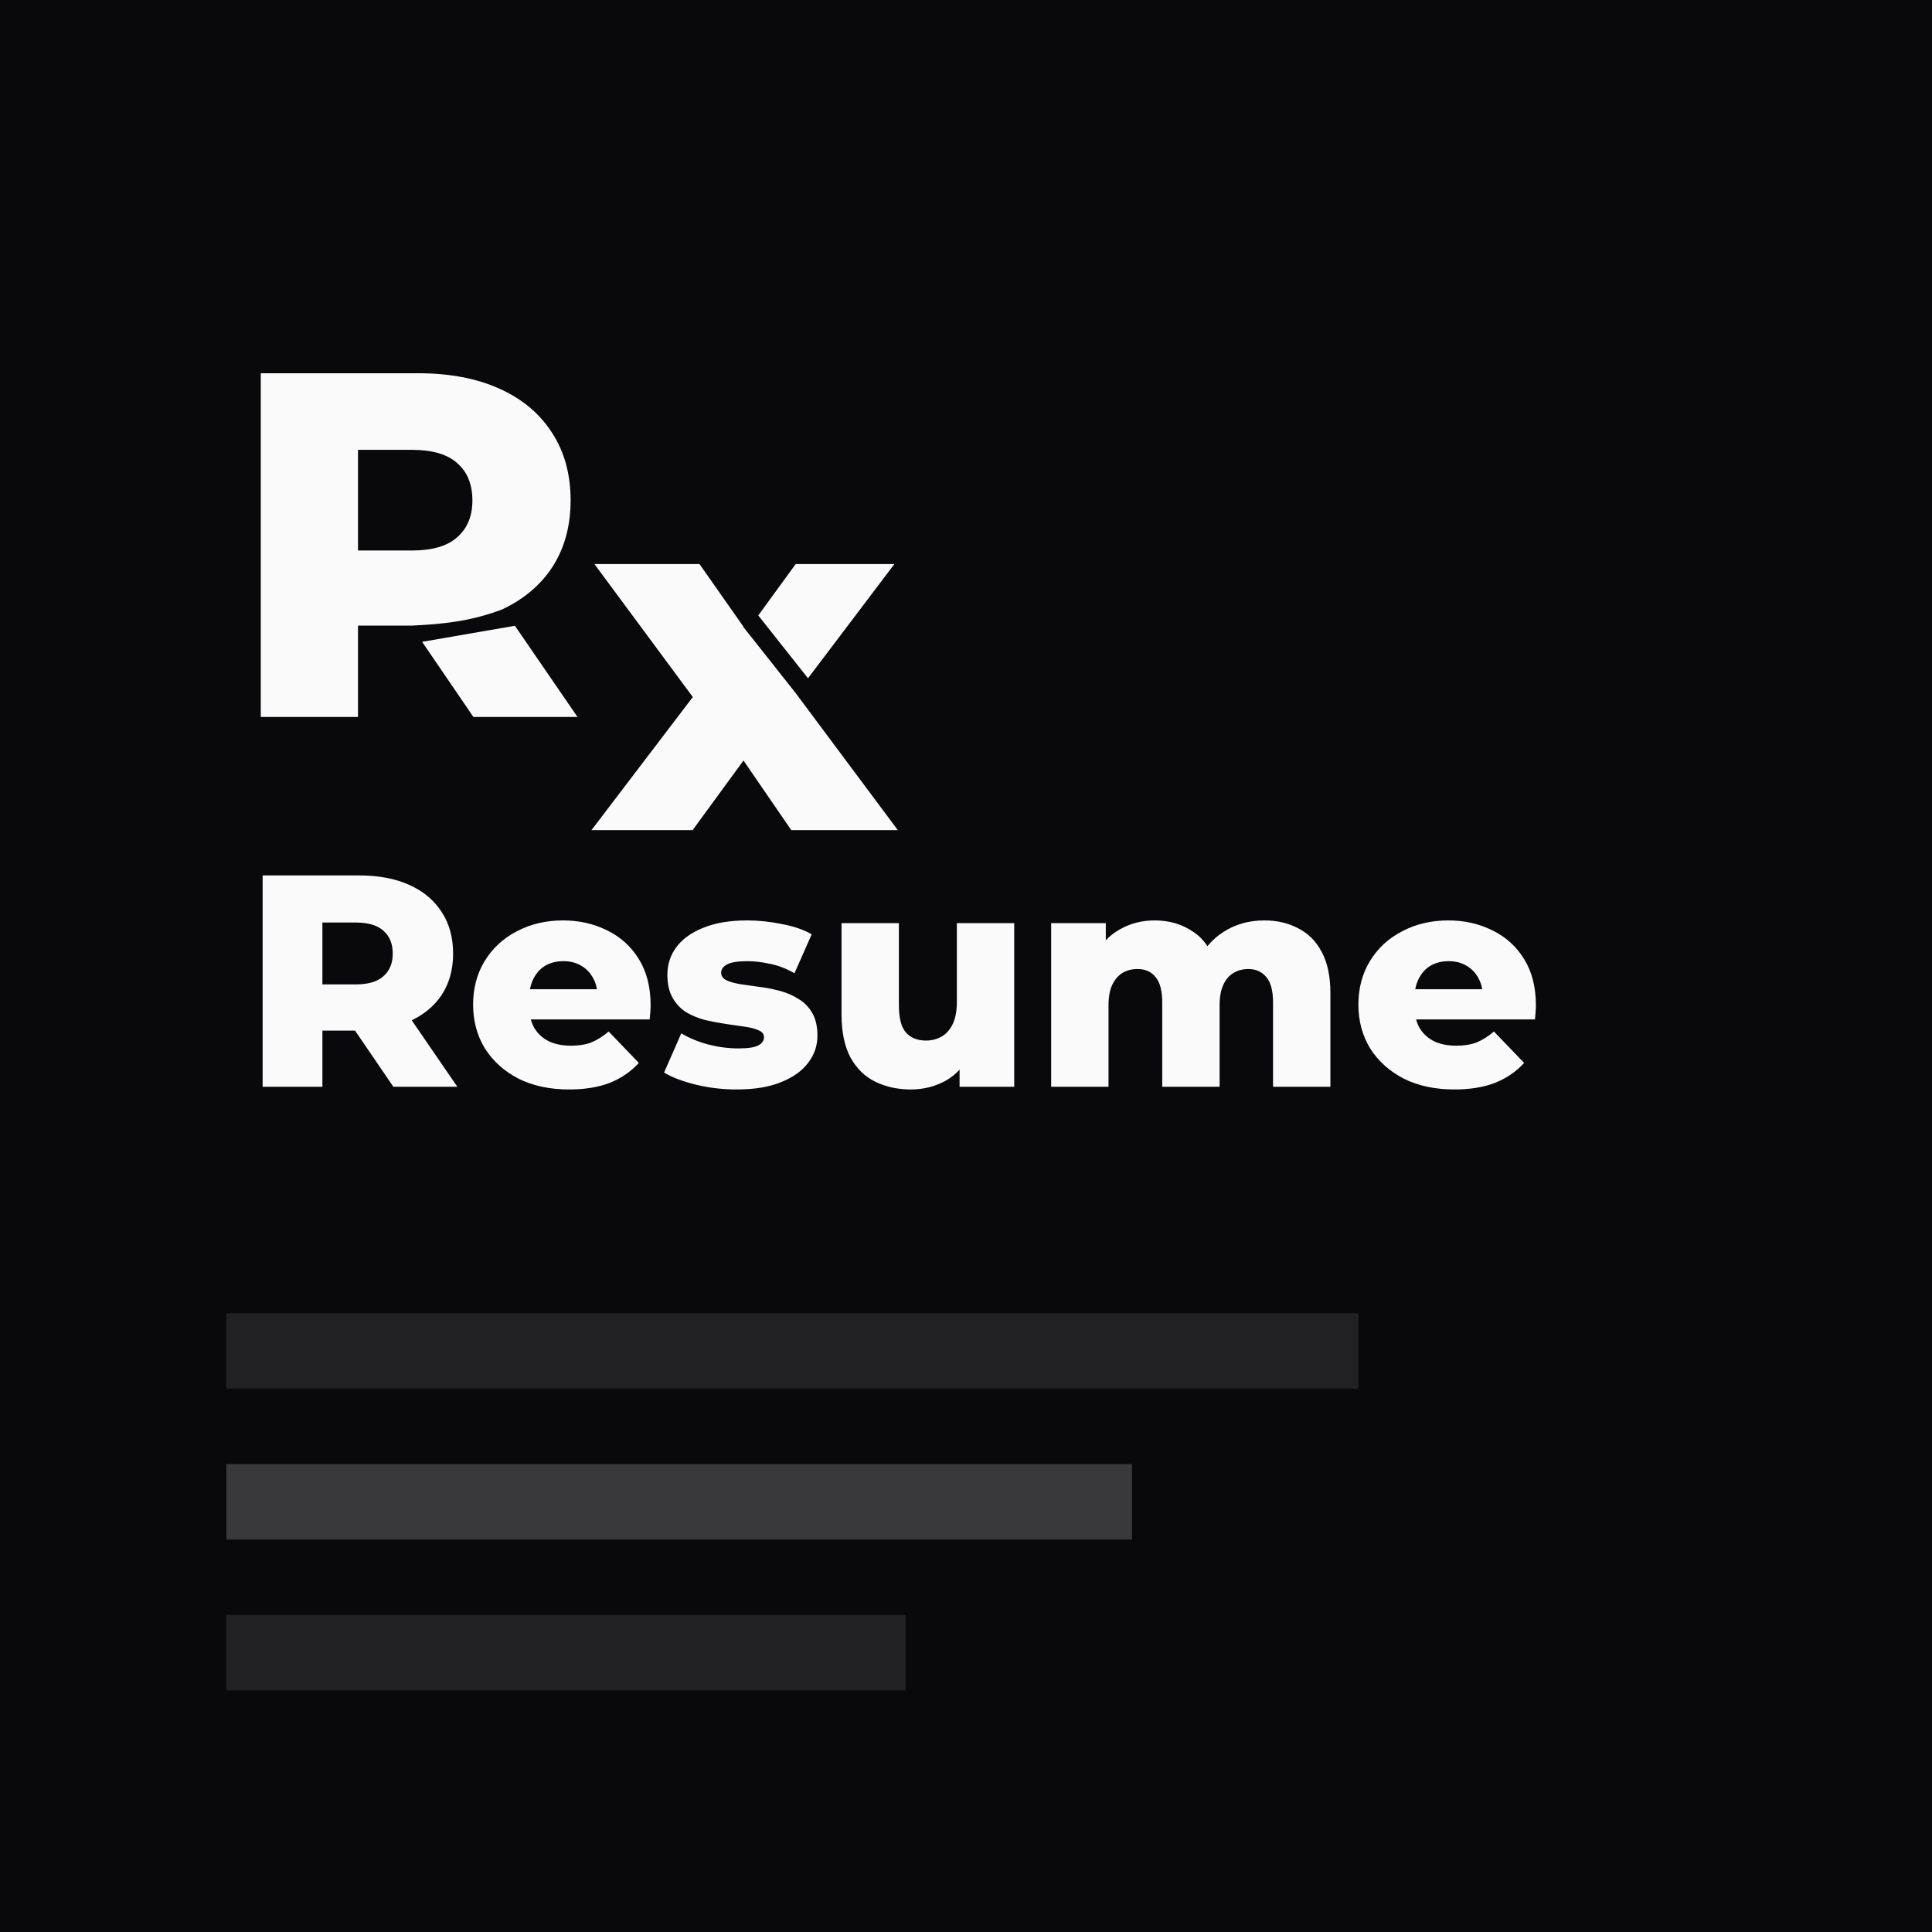
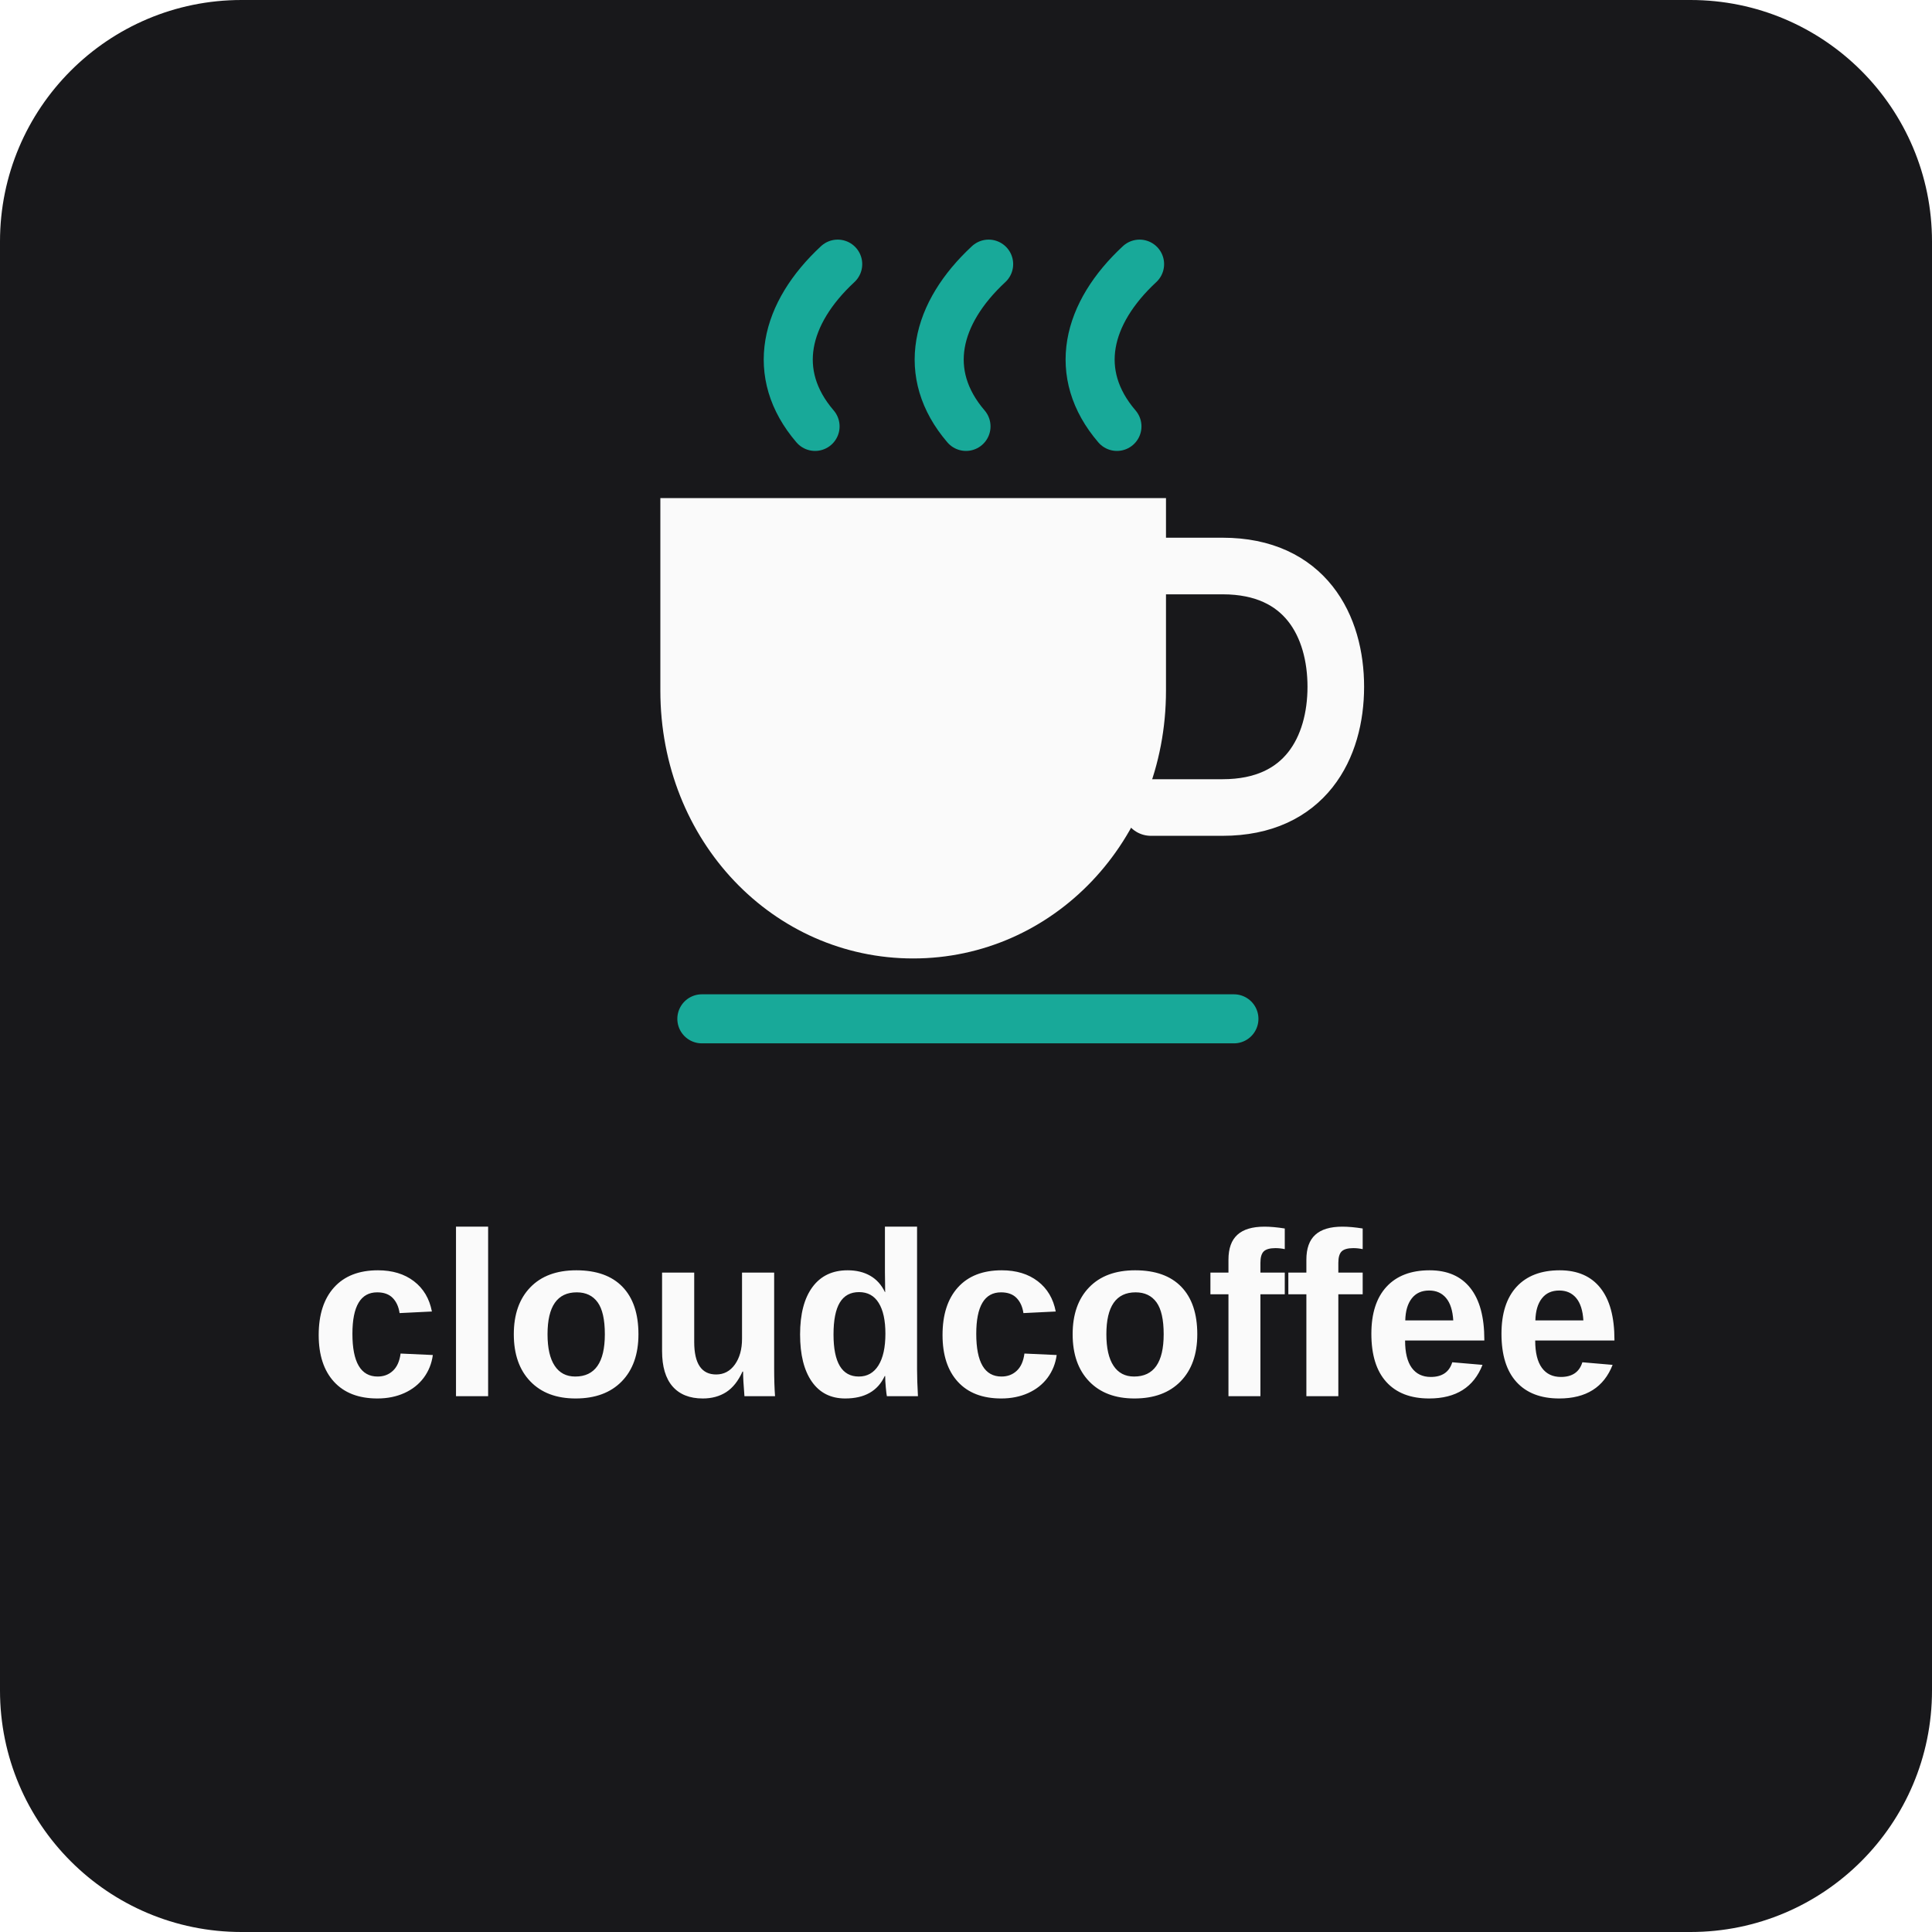
<svg xmlns="http://www.w3.org/2000/svg" width="512" height="512" viewBox="0 0 512 512" fill="none">
-   <rect width="512" height="512" fill="#09090B" />
-   <path fill-rule="evenodd" clip-rule="evenodd" d="M183.603 184.722L156.74 220H183.545L197.032 201.54L209.701 220H237.938L211.008 183.874L211.014 183.866L210.81 183.608L205.927 177.44L197.895 167.292L197.882 167.31L197.669 167.007L196.926 166.068L196.98 166.025L185.367 149.472H157.52L183.603 184.722ZM200.951 163.096L214.129 179.747L237.027 149.472H210.872L200.951 163.096Z" fill="#FAFAFA" />
-   <path fill-rule="evenodd" clip-rule="evenodd" d="M69.109 98.912V190H94.874V165.797H108.938L108.938 165.797C108.943 165.797 108.948 165.797 108.953 165.797C118.377 165.381 125.285 164.448 133.094 161.494C133.195 161.455 133.296 161.417 133.397 161.378L133.382 161.356C138.893 158.705 143.19 155.066 146.273 150.442C149.569 145.41 151.218 139.468 151.218 132.615C151.218 125.675 149.569 119.689 146.273 114.658C142.976 109.539 138.292 105.636 132.219 102.946C126.234 100.257 119.077 98.912 110.749 98.912H69.109ZM136.456 165.836L111.867 170.09L125.453 190H153.039L136.456 165.836ZM94.874 145.888H109.187C114.566 145.888 118.556 144.716 121.159 142.374C123.848 140.032 125.193 136.779 125.193 132.615C125.193 128.364 123.848 125.068 121.159 122.725C118.556 120.383 114.566 119.212 109.187 119.212H94.874V145.888Z" fill="#FAFAFA" />
-   <path d="M69.6 288V232H95.2C100.32 232 104.72 232.827 108.4 234.48C112.133 236.133 115.013 238.533 117.04 241.68C119.067 244.773 120.08 248.453 120.08 252.72C120.08 256.933 119.067 260.587 117.04 263.68C115.013 266.72 112.133 269.067 108.4 270.72C104.72 272.32 100.32 273.12 95.2 273.12H78.4L85.44 266.48V288H69.6ZM104.24 288L90.32 267.6H107.2L121.2 288H104.24ZM85.44 268.16L78.4 260.88H94.24C97.547 260.88 100 260.16 101.6 258.72C103.253 257.28 104.08 255.28 104.08 252.72C104.08 250.107 103.253 248.08 101.6 246.64C100 245.2 97.547 244.48 94.24 244.48H78.4L85.44 237.2V268.16ZM150.819 288.72C145.699 288.72 141.219 287.76 137.379 285.84C133.592 283.867 130.632 281.2 128.499 277.84C126.419 274.427 125.379 270.56 125.379 266.24C125.379 261.92 126.392 258.08 128.419 254.72C130.499 251.307 133.352 248.667 136.979 246.8C140.605 244.88 144.685 243.92 149.219 243.92C153.485 243.92 157.379 244.8 160.899 246.56C164.419 248.267 167.219 250.8 169.299 254.16C171.379 257.52 172.419 261.6 172.419 266.4C172.419 266.933 172.392 267.547 172.339 268.24C172.285 268.933 172.232 269.573 172.179 270.16H137.859V262.16H164.099L158.339 264.4C158.392 262.427 158.019 260.72 157.219 259.28C156.472 257.84 155.405 256.72 154.019 255.92C152.685 255.12 151.112 254.72 149.299 254.72C147.485 254.72 145.885 255.12 144.499 255.92C143.165 256.72 142.125 257.867 141.379 259.36C140.632 260.8 140.259 262.507 140.259 264.48V266.8C140.259 268.933 140.685 270.773 141.539 272.32C142.445 273.867 143.725 275.067 145.379 275.92C147.032 276.72 149.005 277.12 151.299 277.12C153.432 277.12 155.245 276.827 156.739 276.24C158.285 275.6 159.805 274.64 161.299 273.36L169.299 281.68C167.219 283.973 164.659 285.733 161.619 286.96C158.579 288.133 154.979 288.72 150.819 288.72ZM195.187 288.72C191.507 288.72 187.907 288.293 184.387 287.44C180.92 286.587 178.12 285.52 175.987 284.24L180.547 273.84C182.574 275.067 184.947 276.053 187.667 276.8C190.387 277.493 193.054 277.84 195.667 277.84C198.227 277.84 199.987 277.573 200.947 277.04C201.96 276.507 202.467 275.787 202.467 274.88C202.467 274.027 201.987 273.413 201.027 273.04C200.12 272.613 198.894 272.293 197.347 272.08C195.854 271.867 194.2 271.627 192.387 271.36C190.574 271.093 188.734 270.747 186.867 270.32C185.054 269.84 183.374 269.147 181.827 268.24C180.334 267.28 179.134 266 178.227 264.4C177.32 262.8 176.867 260.773 176.867 258.32C176.867 255.547 177.667 253.093 179.267 250.96C180.92 248.773 183.32 247.067 186.467 245.84C189.614 244.56 193.454 243.92 197.987 243.92C201.027 243.92 204.094 244.24 207.187 244.88C210.334 245.467 212.974 246.373 215.107 247.6L210.547 257.92C208.414 256.693 206.28 255.867 204.147 255.44C202.014 254.96 199.987 254.72 198.067 254.72C195.507 254.72 193.694 255.013 192.627 255.6C191.614 256.187 191.107 256.907 191.107 257.76C191.107 258.613 191.56 259.28 192.467 259.76C193.374 260.187 194.574 260.533 196.067 260.8C197.614 261.013 199.294 261.253 201.107 261.52C202.92 261.733 204.734 262.08 206.547 262.56C208.414 263.04 210.094 263.76 211.587 264.72C213.134 265.627 214.36 266.88 215.267 268.48C216.174 270.027 216.627 272.027 216.627 274.48C216.627 277.147 215.8 279.547 214.147 281.68C212.547 283.813 210.147 285.52 206.947 286.8C203.8 288.08 199.88 288.72 195.187 288.72ZM241.417 288.72C237.897 288.72 234.724 288.027 231.897 286.64C229.124 285.253 226.937 283.093 225.337 280.16C223.79 277.173 223.017 273.413 223.017 268.88V244.64H238.217V266.4C238.217 269.76 238.83 272.16 240.057 273.6C241.337 275.04 243.124 275.76 245.417 275.76C246.91 275.76 248.27 275.413 249.497 274.72C250.724 274.027 251.71 272.933 252.457 271.44C253.204 269.893 253.577 267.92 253.577 265.52V244.64H268.777V288H254.297V275.76L257.097 279.2C255.604 282.4 253.444 284.8 250.617 286.4C247.79 287.947 244.724 288.72 241.417 288.72ZM335.048 243.92C338.408 243.92 341.394 244.613 344.008 246C346.674 247.333 348.754 249.413 350.248 252.24C351.794 255.067 352.568 258.72 352.568 263.2V288H337.368V265.68C337.368 262.587 336.781 260.347 335.608 258.96C334.434 257.52 332.834 256.8 330.808 256.8C329.368 256.8 328.061 257.147 326.888 257.84C325.714 258.533 324.808 259.6 324.168 261.04C323.528 262.427 323.208 264.24 323.208 266.48V288H308.008V265.68C308.008 262.587 307.421 260.347 306.248 258.96C305.128 257.52 303.528 256.8 301.448 256.8C299.954 256.8 298.621 257.147 297.448 257.84C296.328 258.533 295.421 259.6 294.728 261.04C294.088 262.427 293.768 264.24 293.768 266.48V288H278.568V244.64H293.048V256.72L290.168 253.28C291.768 250.187 293.954 247.867 296.728 246.32C299.501 244.72 302.594 243.92 306.008 243.92C309.901 243.92 313.314 244.933 316.248 246.96C319.234 248.933 321.234 252.027 322.248 256.24L317.288 255.2C318.834 251.68 321.154 248.933 324.248 246.96C327.394 244.933 330.994 243.92 335.048 243.92ZM385.428 288.72C380.308 288.72 375.828 287.76 371.988 285.84C368.201 283.867 365.241 281.2 363.108 277.84C361.028 274.427 359.988 270.56 359.988 266.24C359.988 261.92 361.001 258.08 363.028 254.72C365.108 251.307 367.961 248.667 371.588 246.8C375.215 244.88 379.295 243.92 383.828 243.92C388.095 243.92 391.988 244.8 395.508 246.56C399.028 248.267 401.828 250.8 403.908 254.16C405.988 257.52 407.028 261.6 407.028 266.4C407.028 266.933 407.001 267.547 406.948 268.24C406.895 268.933 406.841 269.573 406.788 270.16H372.468V262.16H398.708L392.948 264.4C393.001 262.427 392.628 260.72 391.828 259.28C391.081 257.84 390.015 256.72 388.628 255.92C387.295 255.12 385.721 254.72 383.908 254.72C382.095 254.72 380.495 255.12 379.108 255.92C377.775 256.72 376.735 257.867 375.988 259.36C375.241 260.8 374.868 262.507 374.868 264.48V266.8C374.868 268.933 375.295 270.773 376.148 272.32C377.055 273.867 378.335 275.067 379.988 275.92C381.641 276.72 383.615 277.12 385.908 277.12C388.041 277.12 389.855 276.827 391.348 276.24C392.895 275.6 394.415 274.64 395.908 273.36L403.908 281.68C401.828 283.973 399.268 285.733 396.228 286.96C393.188 288.133 389.588 288.72 385.428 288.72Z" fill="#FAFAFA" />
-   <line opacity="0.1" x1="60" y1="358" x2="360" y2="358" stroke="#FAFAFA" stroke-width="20" stroke-miterlimit="16" />
-   <line opacity="0.2" x1="60" y1="398" x2="300" y2="398" stroke="#FAFAFA" stroke-width="20" stroke-miterlimit="16" />
-   <line opacity="0.1" x1="60" y1="438" x2="240" y2="438" stroke="#FAFAFA" stroke-width="20" stroke-miterlimit="16" />
+   <rect width="512" height="512" rx="64" fill="#18181B" />
+   <g transform="translate(128 46)">
+     <path d="M88 67C76 53 80 37 94 24M128 67C116 53 120 37 134 24M168 67C156 53 160 37 174 24" stroke="#18A999" stroke-width="13" stroke-linecap="round" />
+     <path d="M47 86H181V137C181 177 151 208 114 208C77 208 47 177 47 137V86Z" fill="#FAFAFA" />
+     <path d="M181 104H196C218 104 226 120 226 136C226 152 218 168 196 168H177" stroke="#FAFAFA" stroke-width="15" stroke-linecap="round" />
+     <path d="M58 224H199" stroke="#18A999" stroke-width="13" stroke-linecap="round" />
+   </g>
+   <text x="256" y="370" fill="#FAFAFA" font-family="Arial, Helvetica, sans-serif" font-size="62" font-weight="700" text-anchor="middle">cloudcoffee</text>
</svg>
